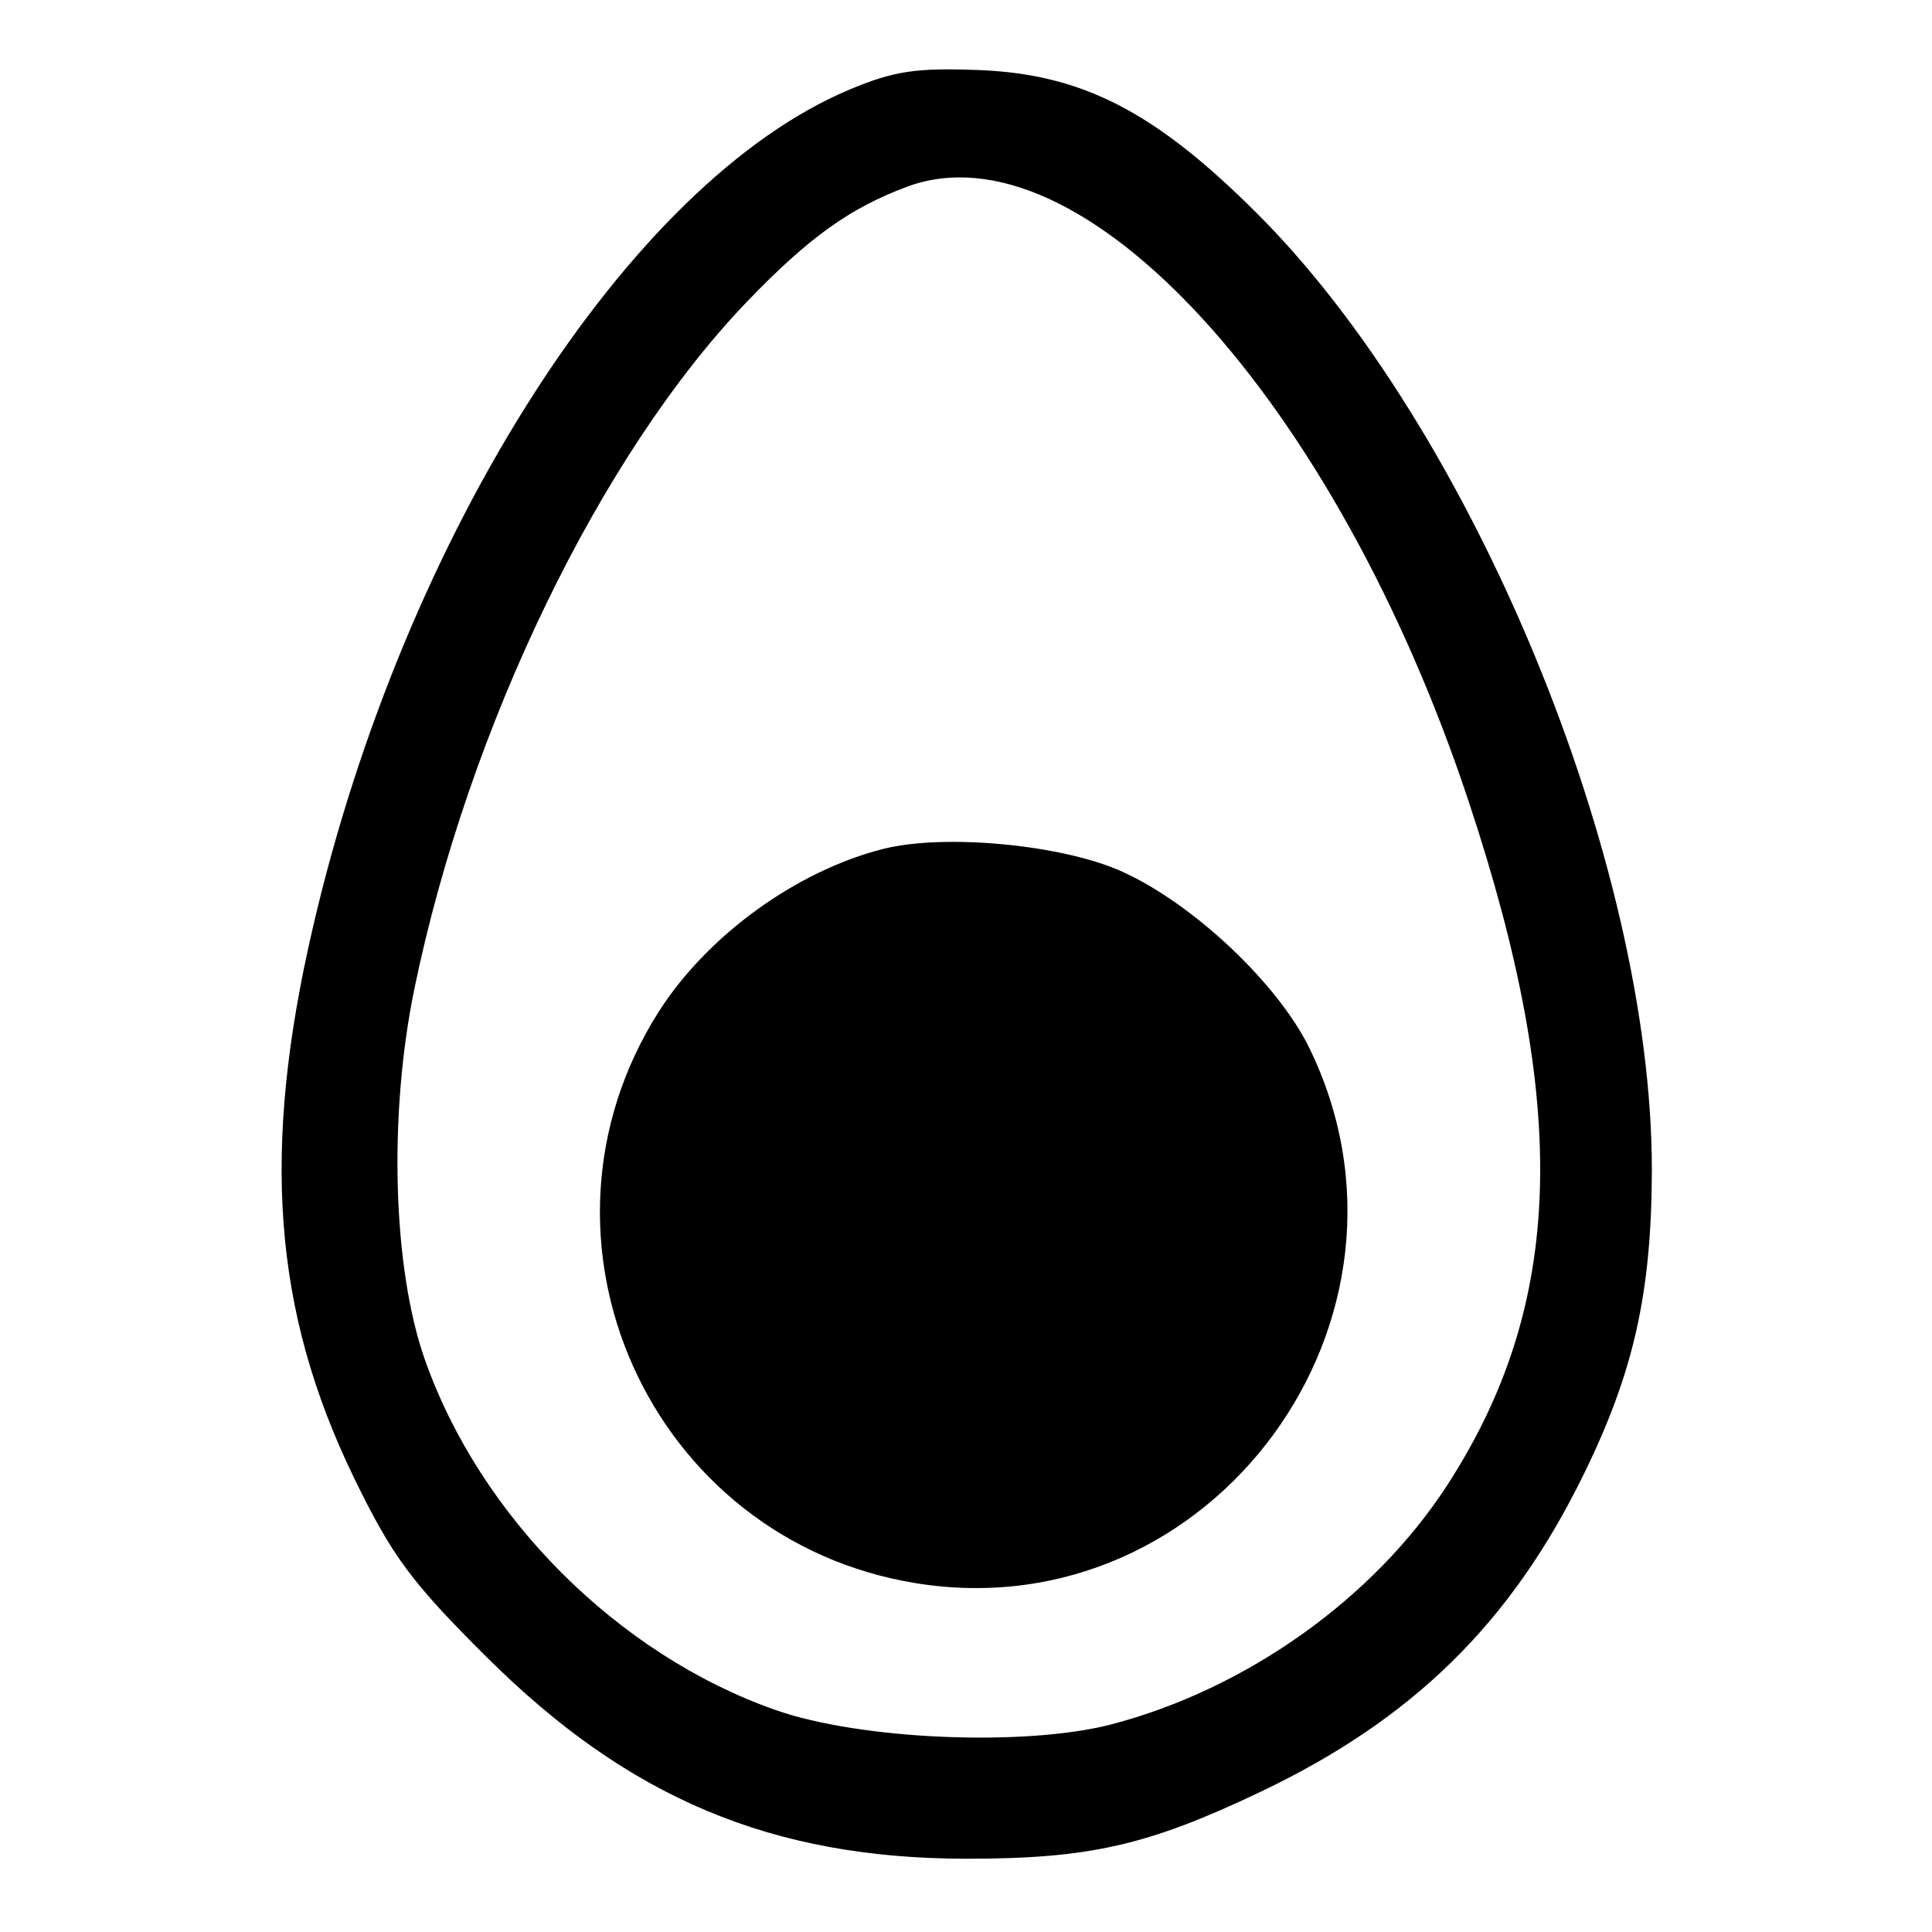
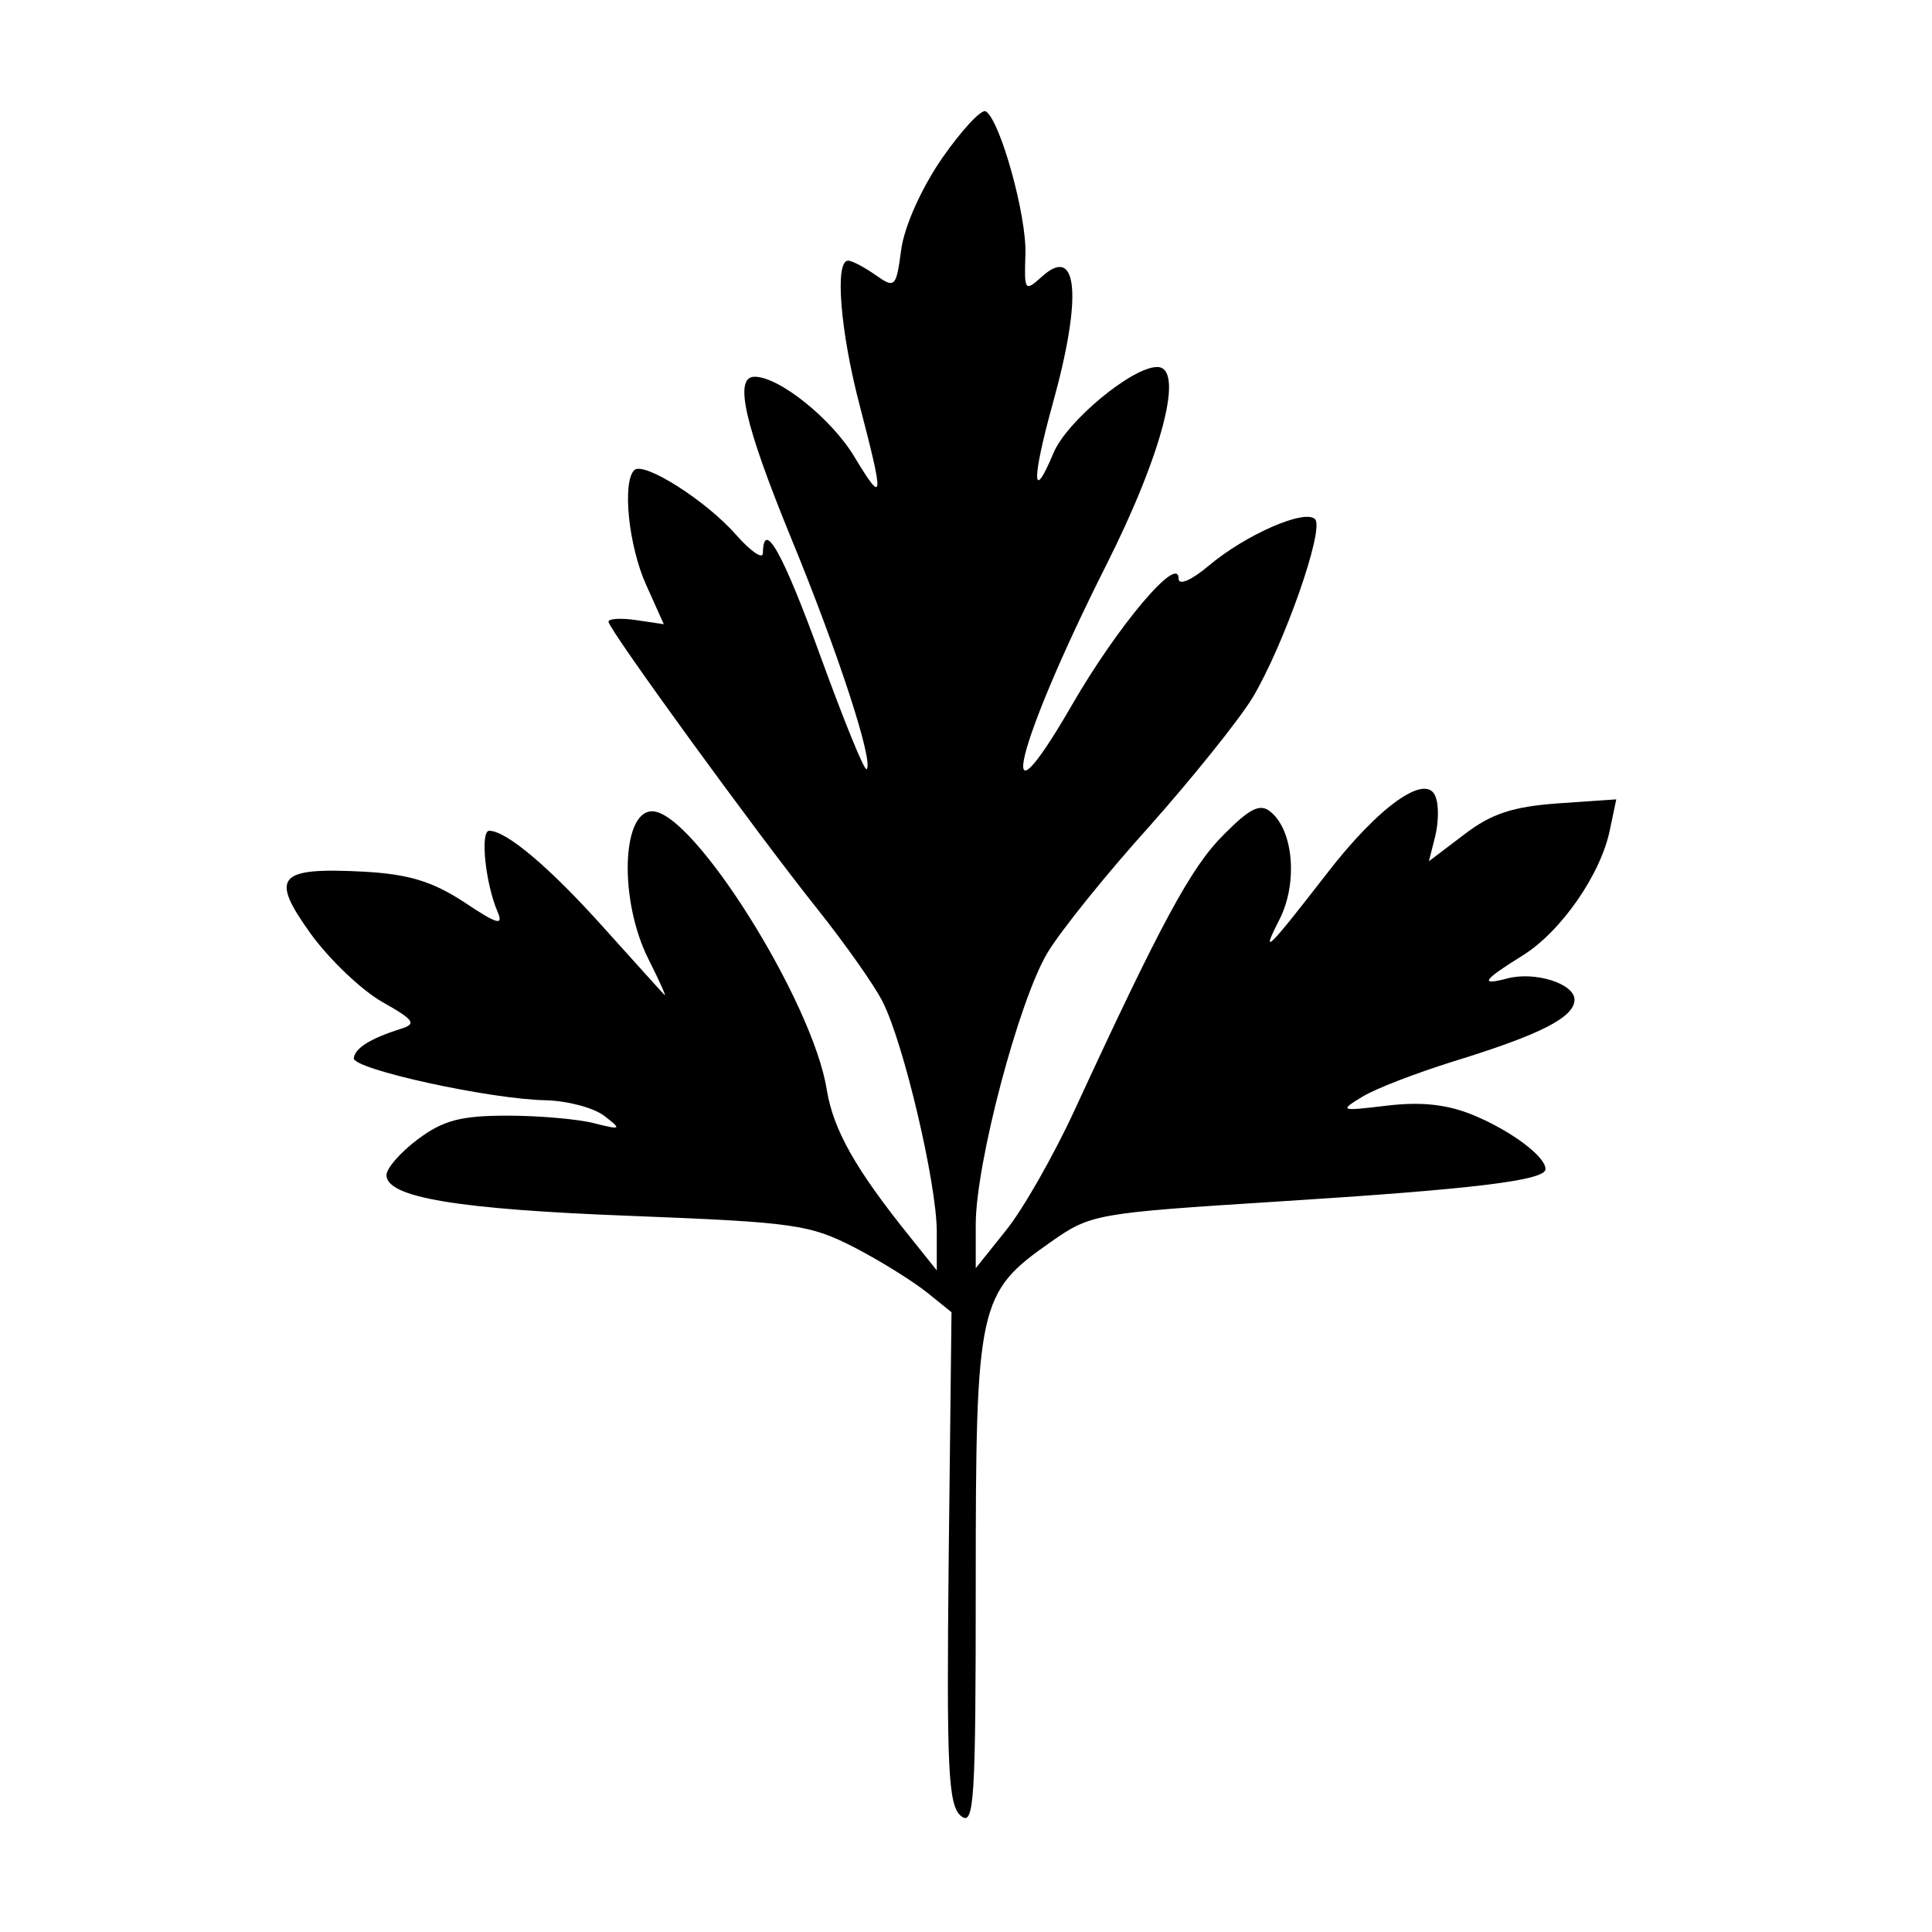
<svg xmlns="http://www.w3.org/2000/svg" width="24px" height="24px" viewBox="0 0 24 24" version="1.1">
  <g id="surface1">
-     <path style=" stroke:none;fill-rule:evenodd;fill:rgb(0%,0%,0%);fill-opacity:1;" d="M 10.543 1.117 C 7.812 2.27 5.023 6.625 3.887 11.52 C 3.242 14.293 3.391 16.285 4.398 18.359 C 4.871 19.332 5.113 19.66 6.051 20.59 C 7.805 22.336 9.586 23.086 12 23.09 C 13.535 23.09 14.258 22.926 15.66 22.258 C 17.555 21.355 18.777 20.156 19.68 18.301 C 20.297 17.039 20.516 16.055 20.52 14.539 C 20.523 10.719 18.293 5.316 15.605 2.641 C 14.352 1.391 13.453 0.926 12.18 0.871 C 11.379 0.84 11.109 0.879 10.543 1.117 M 11.266 2.32 C 10.555 2.586 10.047 2.949 9.277 3.75 C 7.457 5.648 5.82 9.031 5.148 12.281 C 4.824 13.852 4.879 15.758 5.277 16.887 C 5.965 18.844 7.676 20.555 9.633 21.242 C 10.684 21.613 12.727 21.699 13.801 21.422 C 15.48 20.984 17.062 19.859 17.973 18.457 C 19.43 16.215 19.508 13.758 18.242 9.949 C 16.59 4.973 13.43 1.516 11.266 2.32 M 10.965 10.547 C 9.883 10.824 8.785 11.625 8.184 12.566 C 6.387 15.395 8.07 19.133 11.383 19.668 C 15.059 20.258 17.906 16.375 16.262 13.012 C 15.871 12.219 14.832 11.234 13.949 10.832 C 13.211 10.492 11.727 10.352 10.965 10.547 " />
+     <path style=" stroke:none;fill-rule:evenodd;fill:rgb(0%,0%,0%);fill-opacity:1;" d="M 11.703 1.965 C 11.445 2.34 11.234 2.812 11.195 3.102 C 11.133 3.57 11.117 3.586 10.879 3.418 C 10.738 3.32 10.586 3.238 10.535 3.238 C 10.367 3.238 10.438 4.117 10.68 5.039 C 10.984 6.207 10.98 6.281 10.617 5.68 C 10.336 5.207 9.68 4.68 9.375 4.68 C 9.113 4.68 9.246 5.262 9.824 6.676 C 10.414 8.109 10.855 9.465 10.766 9.555 C 10.738 9.582 10.484 8.953 10.195 8.16 C 9.727 6.871 9.484 6.434 9.477 6.871 C 9.477 6.953 9.328 6.852 9.148 6.648 C 8.773 6.219 7.996 5.727 7.879 5.84 C 7.727 5.992 7.809 6.785 8.027 7.266 L 8.246 7.754 L 7.902 7.703 C 7.715 7.676 7.559 7.684 7.559 7.723 C 7.559 7.816 9.379 10.32 10.145 11.281 C 10.488 11.711 10.859 12.234 10.965 12.445 C 11.227 12.961 11.637 14.703 11.637 15.301 L 11.637 15.781 L 11.309 15.371 C 10.625 14.523 10.352 14.035 10.27 13.535 C 10.098 12.445 8.613 10.078 8.102 10.078 C 7.719 10.078 7.691 11.191 8.055 11.914 C 8.195 12.191 8.285 12.395 8.254 12.359 C 8.223 12.328 7.883 11.949 7.496 11.52 C 6.82 10.766 6.293 10.324 6.078 10.32 C 5.961 10.32 6.031 10.977 6.18 11.324 C 6.258 11.504 6.18 11.484 5.766 11.207 C 5.371 10.949 5.078 10.859 4.516 10.828 C 3.449 10.773 3.348 10.887 3.859 11.598 C 4.09 11.918 4.488 12.297 4.746 12.445 C 5.148 12.672 5.18 12.719 4.977 12.781 C 4.598 12.902 4.41 13.02 4.395 13.145 C 4.379 13.281 6.086 13.656 6.785 13.668 C 7.055 13.676 7.379 13.762 7.508 13.863 C 7.727 14.031 7.719 14.039 7.379 13.953 C 7.184 13.902 6.695 13.859 6.301 13.859 C 5.723 13.859 5.504 13.918 5.191 14.152 C 4.977 14.312 4.801 14.512 4.801 14.598 C 4.801 14.875 5.68 15.023 7.859 15.105 C 9.871 15.184 10.062 15.211 10.621 15.5 C 10.953 15.672 11.355 15.926 11.52 16.059 L 11.82 16.301 L 11.785 19.352 C 11.758 21.973 11.777 22.426 11.938 22.559 C 12.102 22.691 12.121 22.383 12.121 19.664 C 12.121 16.199 12.152 16.059 13.051 15.43 C 13.551 15.078 13.613 15.07 15.871 14.926 C 18.305 14.773 19.199 14.664 19.199 14.523 C 19.199 14.367 18.777 14.051 18.309 13.855 C 17.98 13.719 17.664 13.684 17.234 13.734 C 16.645 13.805 16.633 13.801 16.922 13.625 C 17.086 13.523 17.598 13.328 18.059 13.184 C 19.137 12.852 19.559 12.637 19.559 12.418 C 19.559 12.219 19.066 12.062 18.719 12.156 C 18.375 12.246 18.422 12.176 18.906 11.875 C 19.391 11.578 19.891 10.855 20 10.301 L 20.078 9.93 L 19.352 9.98 C 18.793 10.02 18.523 10.109 18.188 10.367 L 17.75 10.699 L 17.828 10.391 C 17.871 10.219 17.875 9.996 17.832 9.895 C 17.719 9.594 17.125 10.016 16.477 10.859 C 15.738 11.812 15.652 11.895 15.898 11.414 C 16.121 10.969 16.07 10.32 15.785 10.086 C 15.656 9.977 15.531 10.035 15.199 10.371 C 14.797 10.77 14.422 11.465 13.344 13.801 C 13.086 14.359 12.703 15.031 12.496 15.285 L 12.121 15.754 L 12.121 15.211 C 12.121 14.453 12.656 12.43 13.012 11.836 C 13.176 11.562 13.746 10.855 14.281 10.262 C 14.812 9.664 15.387 8.949 15.559 8.668 C 15.949 8.016 16.457 6.57 16.336 6.449 C 16.207 6.32 15.469 6.645 15.016 7.027 C 14.797 7.211 14.641 7.277 14.641 7.188 C 14.641 6.879 13.887 7.77 13.316 8.758 C 12.316 10.488 12.621 9.246 13.742 7.02 C 14.441 5.633 14.719 4.559 14.375 4.559 C 14.062 4.559 13.246 5.238 13.086 5.629 C 12.82 6.266 12.816 5.961 13.074 5.027 C 13.449 3.684 13.391 3.027 12.941 3.438 C 12.73 3.629 12.723 3.613 12.738 3.164 C 12.758 2.691 12.426 1.496 12.246 1.383 C 12.191 1.352 11.949 1.613 11.703 1.965 " />
  </g>
</svg>
